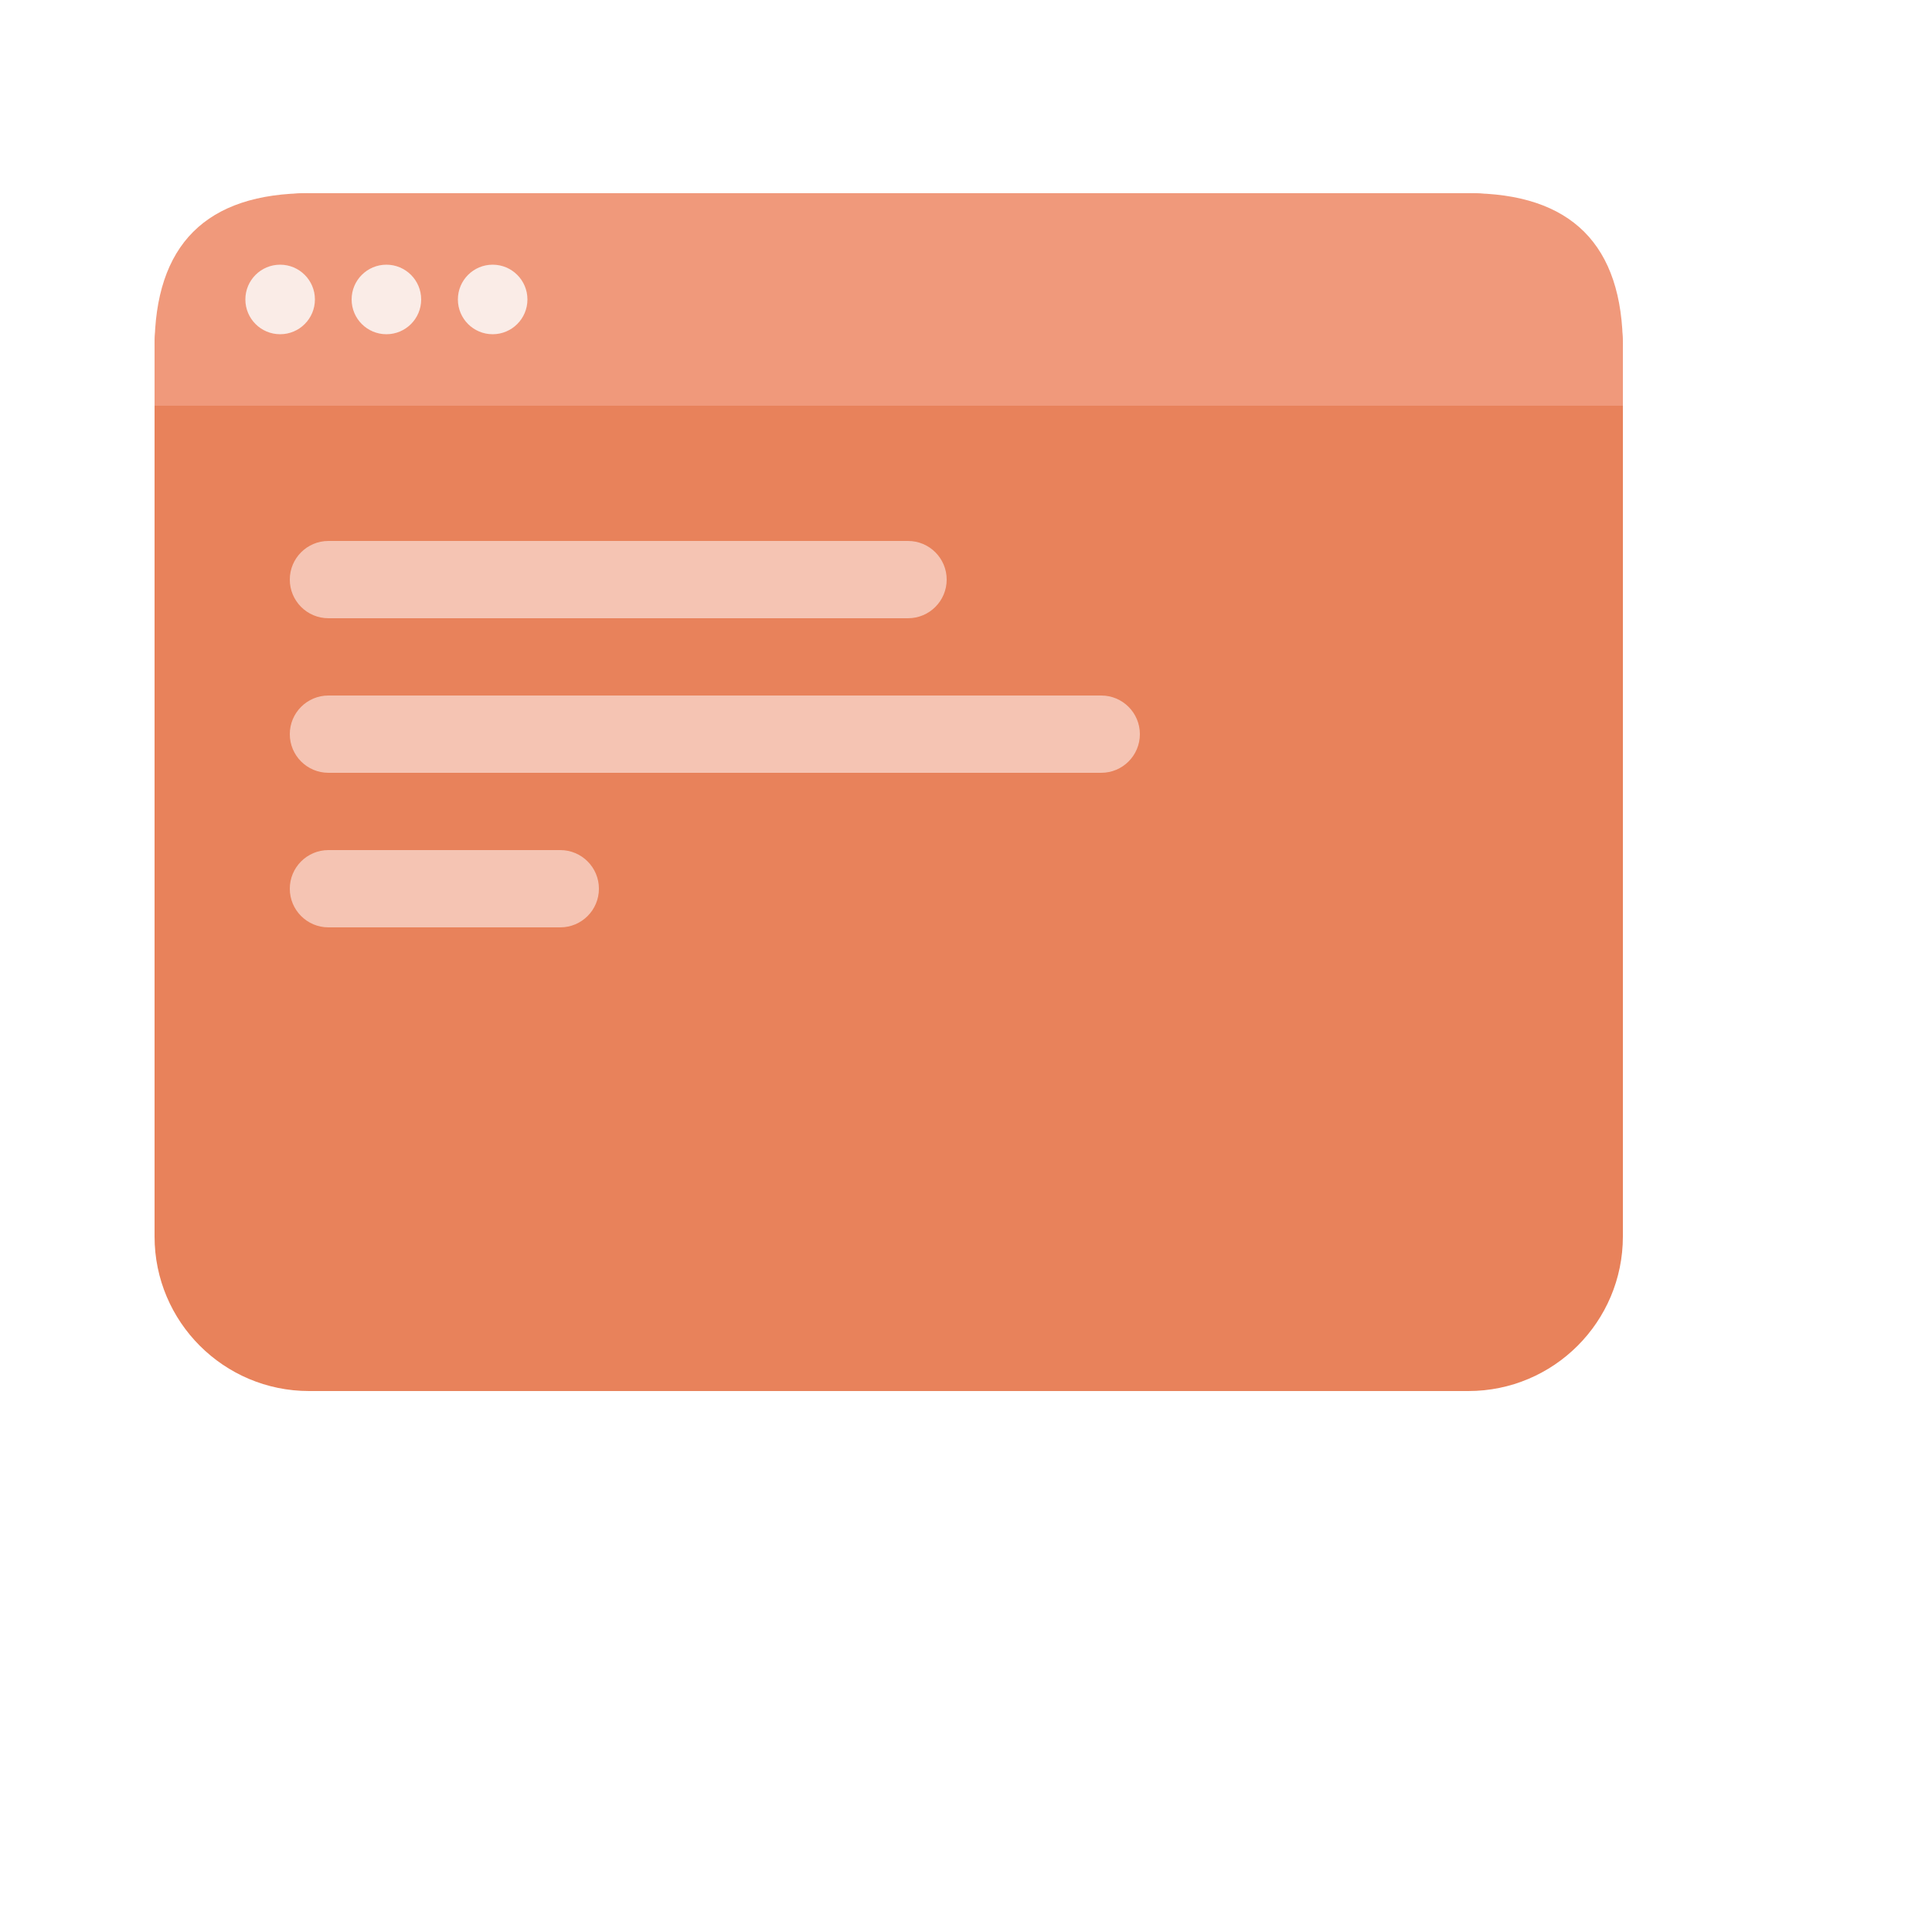
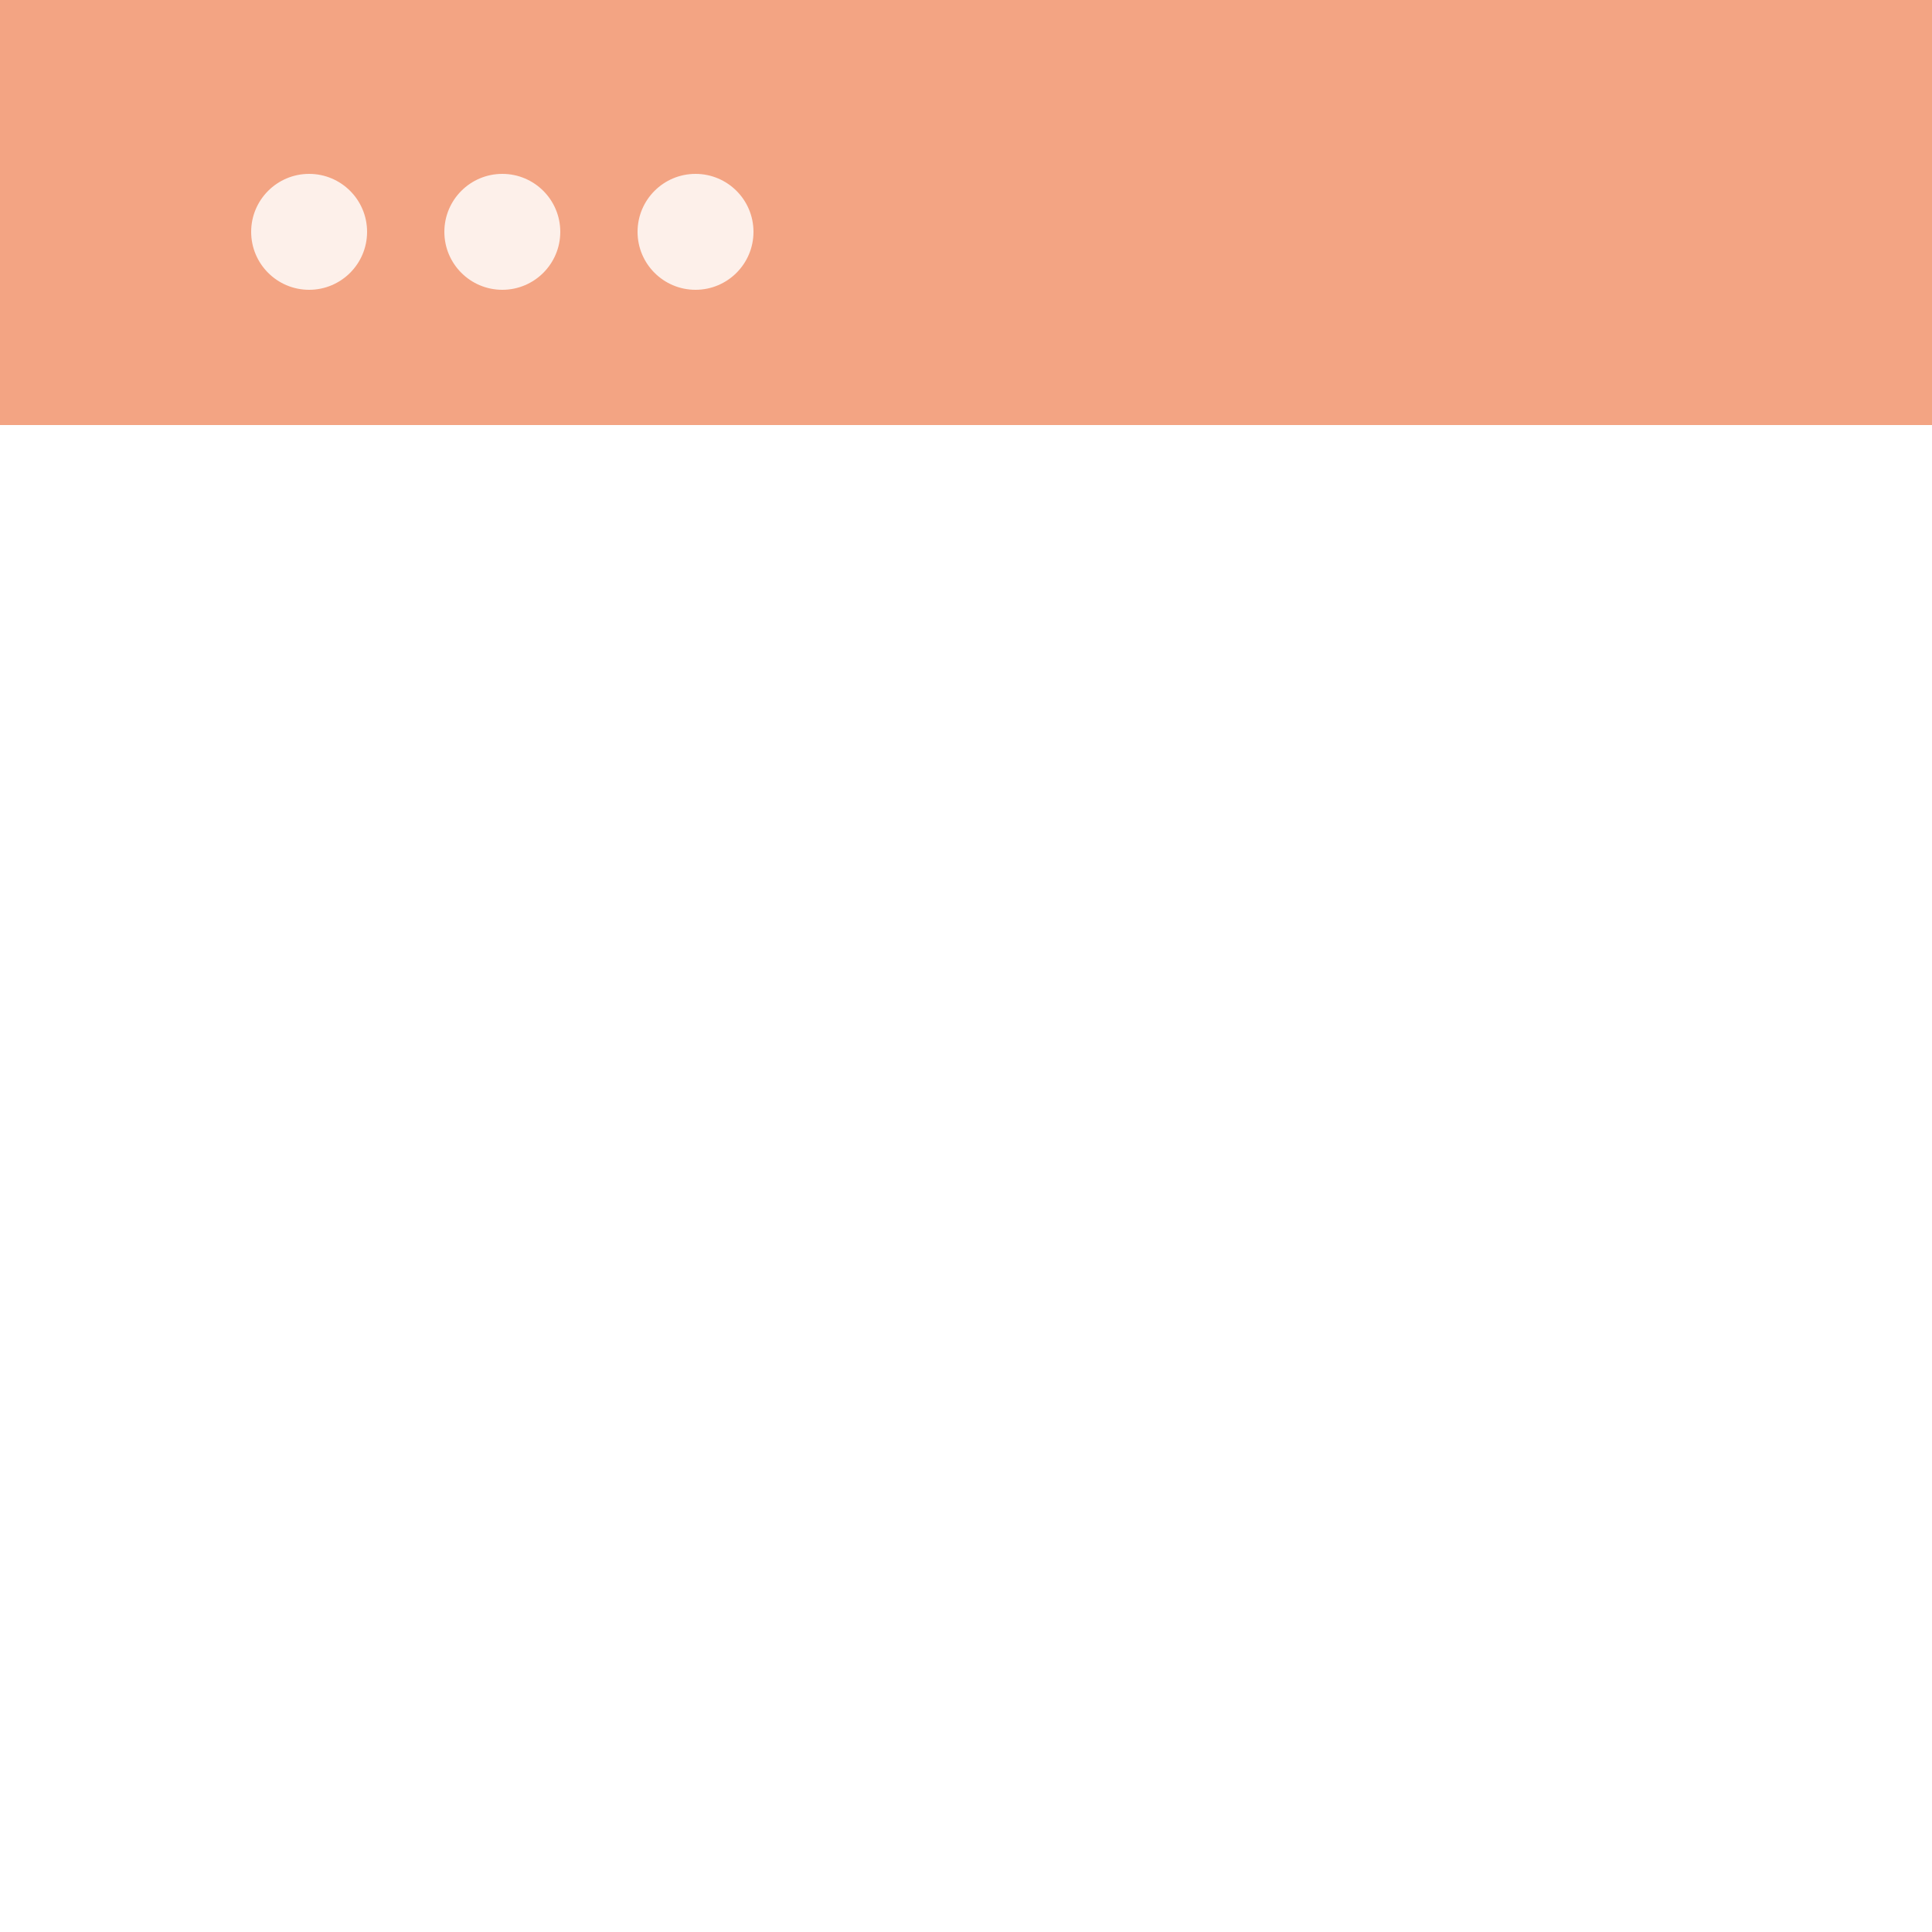
<svg xmlns="http://www.w3.org/2000/svg" width="1024" height="1024" viewBox="0 0 100 100">
-   <rect x="8" y="10" width="76" height="62" rx="8" fill="#E8825B" />
-   <path d="M16.0 10.0 H76.0 Q84.0 10.0 84.0 18.0 V21.0 H8.0 V18.0 Q8.0 10.0 16.0 10.0 Z" fill="#F0997B" />
-   <circle cx="14.5" cy="15.5" r="1.8" fill="#FAECE7" />
-   <circle cx="20" cy="15.5" r="1.8" fill="#FAECE7" />
-   <circle cx="25.5" cy="15.5" r="1.8" fill="#FAECE7" />
-   <rect x="15" y="28" width="34" height="4" rx="2" fill="#F5C4B3" />
-   <rect x="15" y="36" width="44" height="4" rx="2" fill="#F5C4B3" />
-   <rect x="15" y="44" width="16" height="4" rx="2" fill="#F5C4B3" />
+   <rect x="0" y="0" width="100" height="22" fill="#F3A483" />
+   <circle cx="16" cy="12" r="3" fill="#FDF0EA" />
+   <circle cx="26" cy="12" r="3" fill="#FDF0EA" />
+   <circle cx="36" cy="12" r="3" fill="#FDF0EA" />
</svg>
